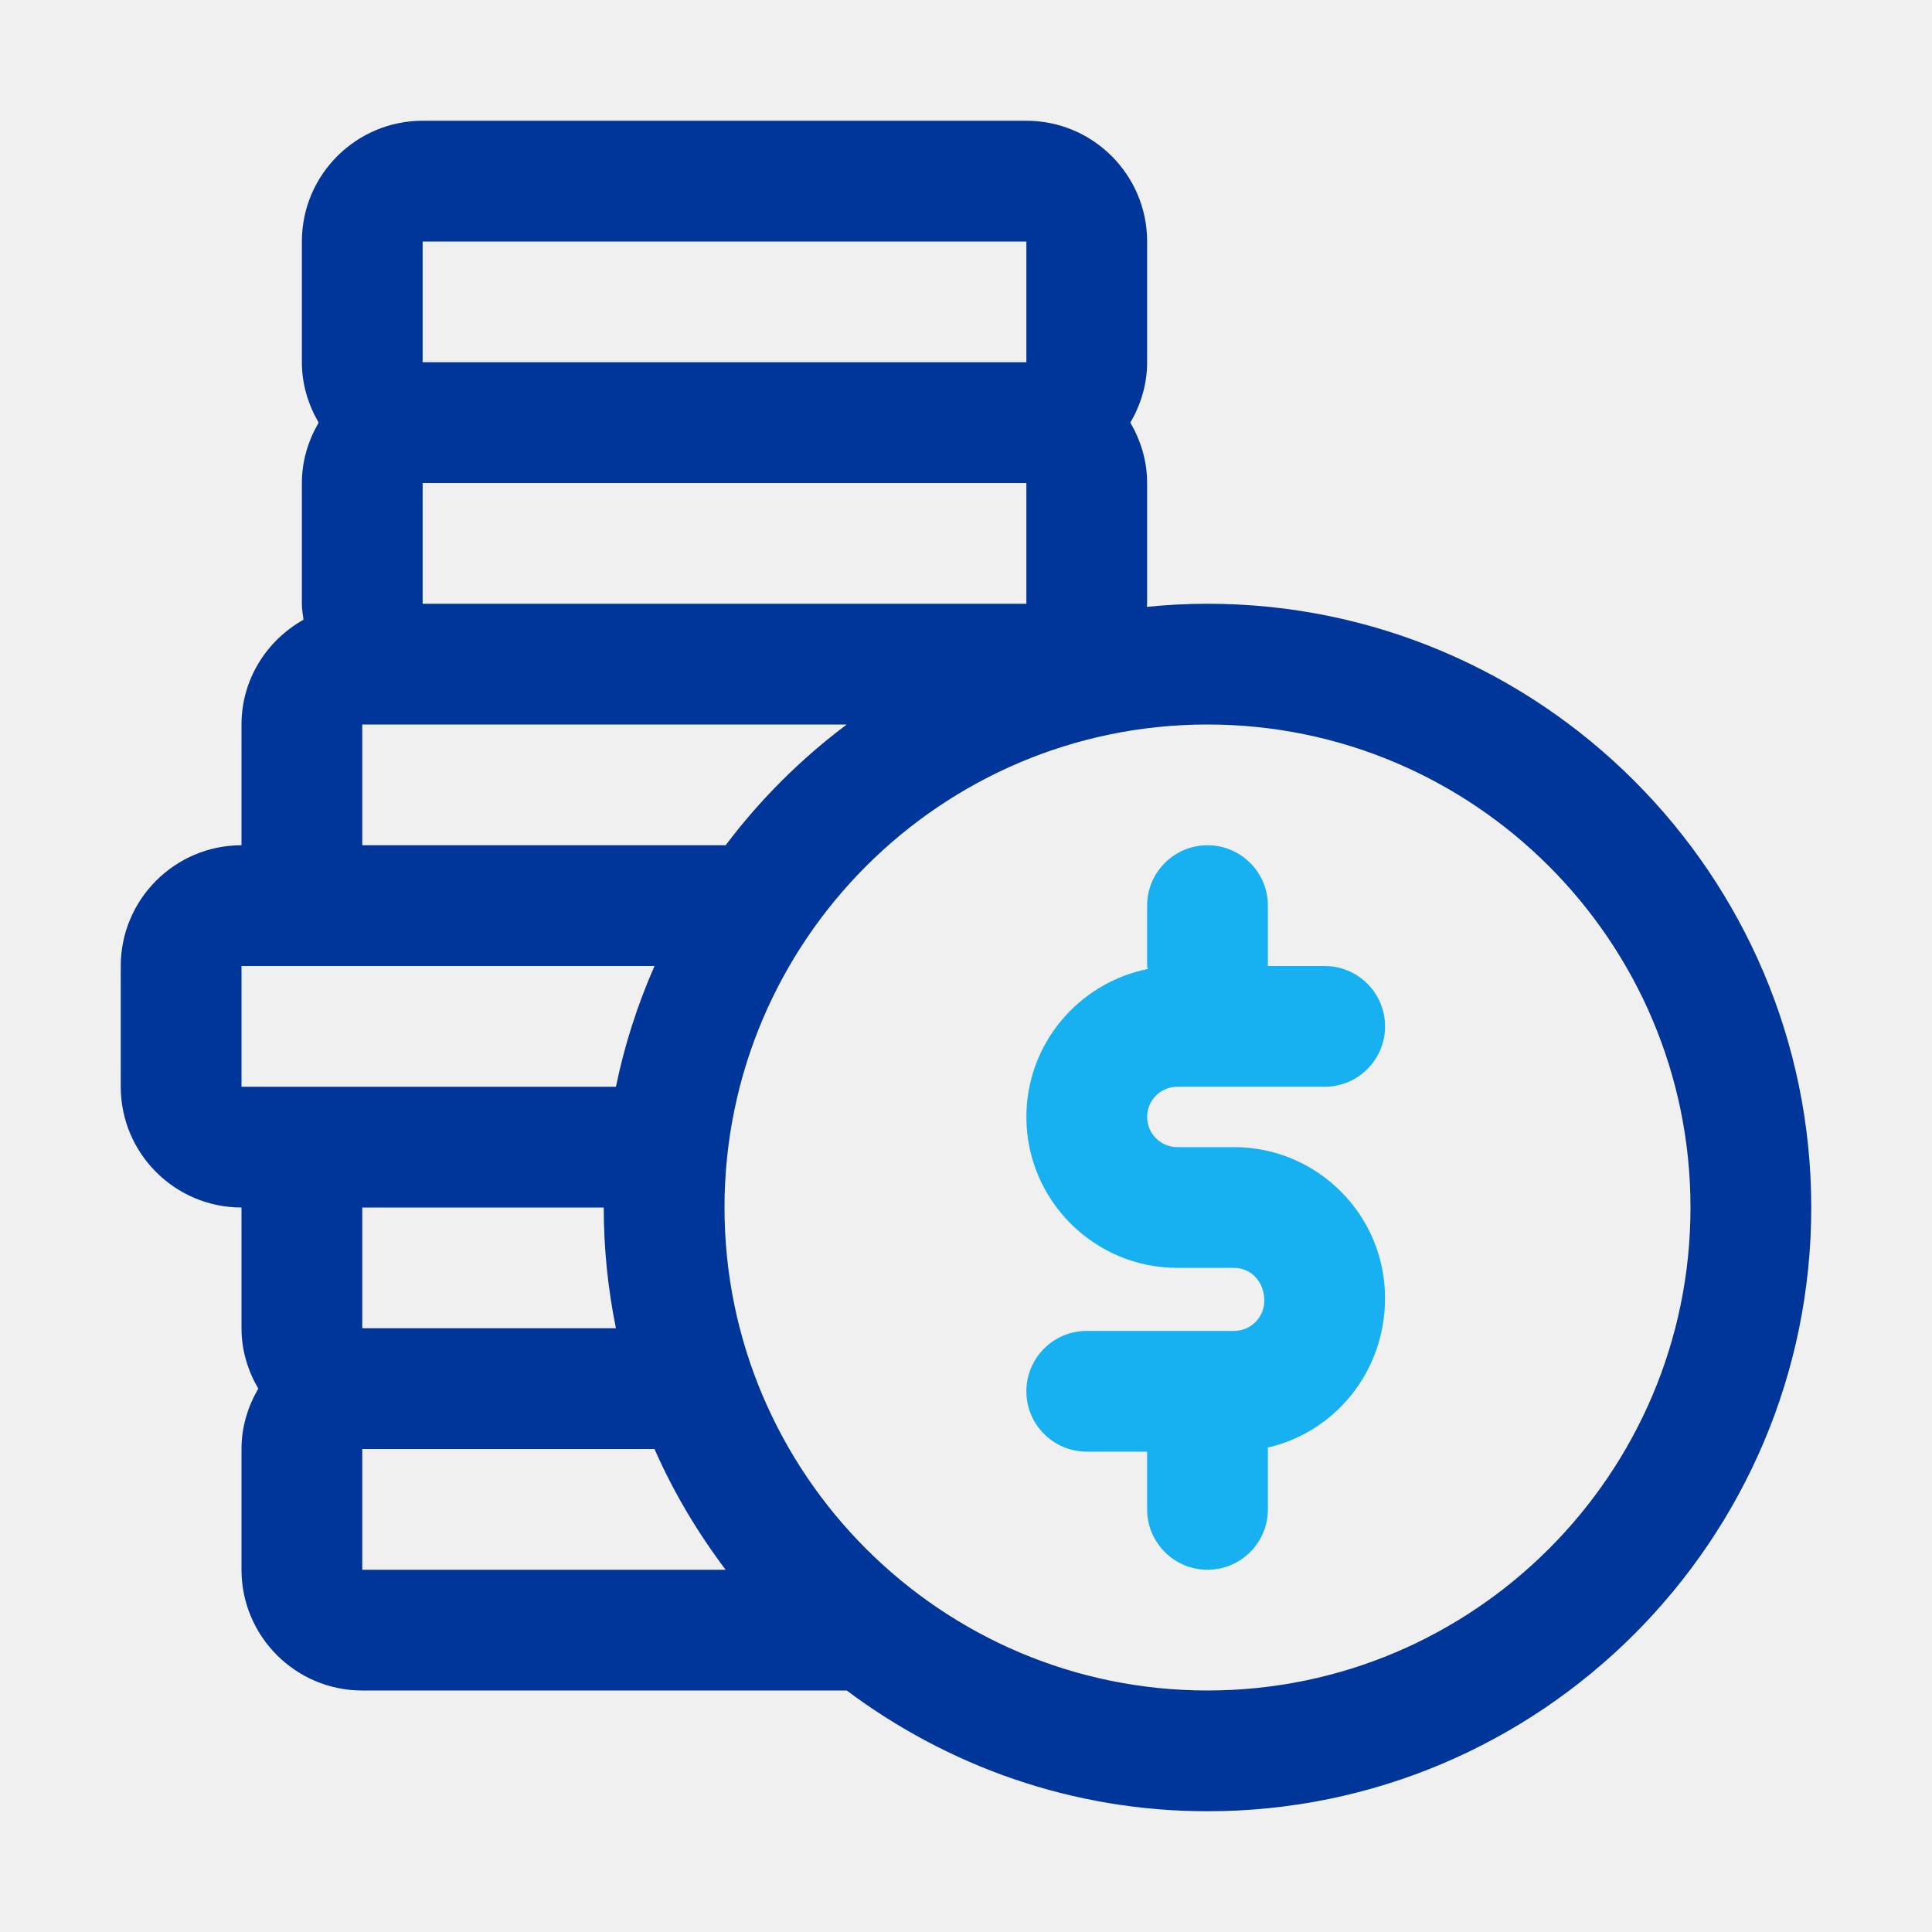
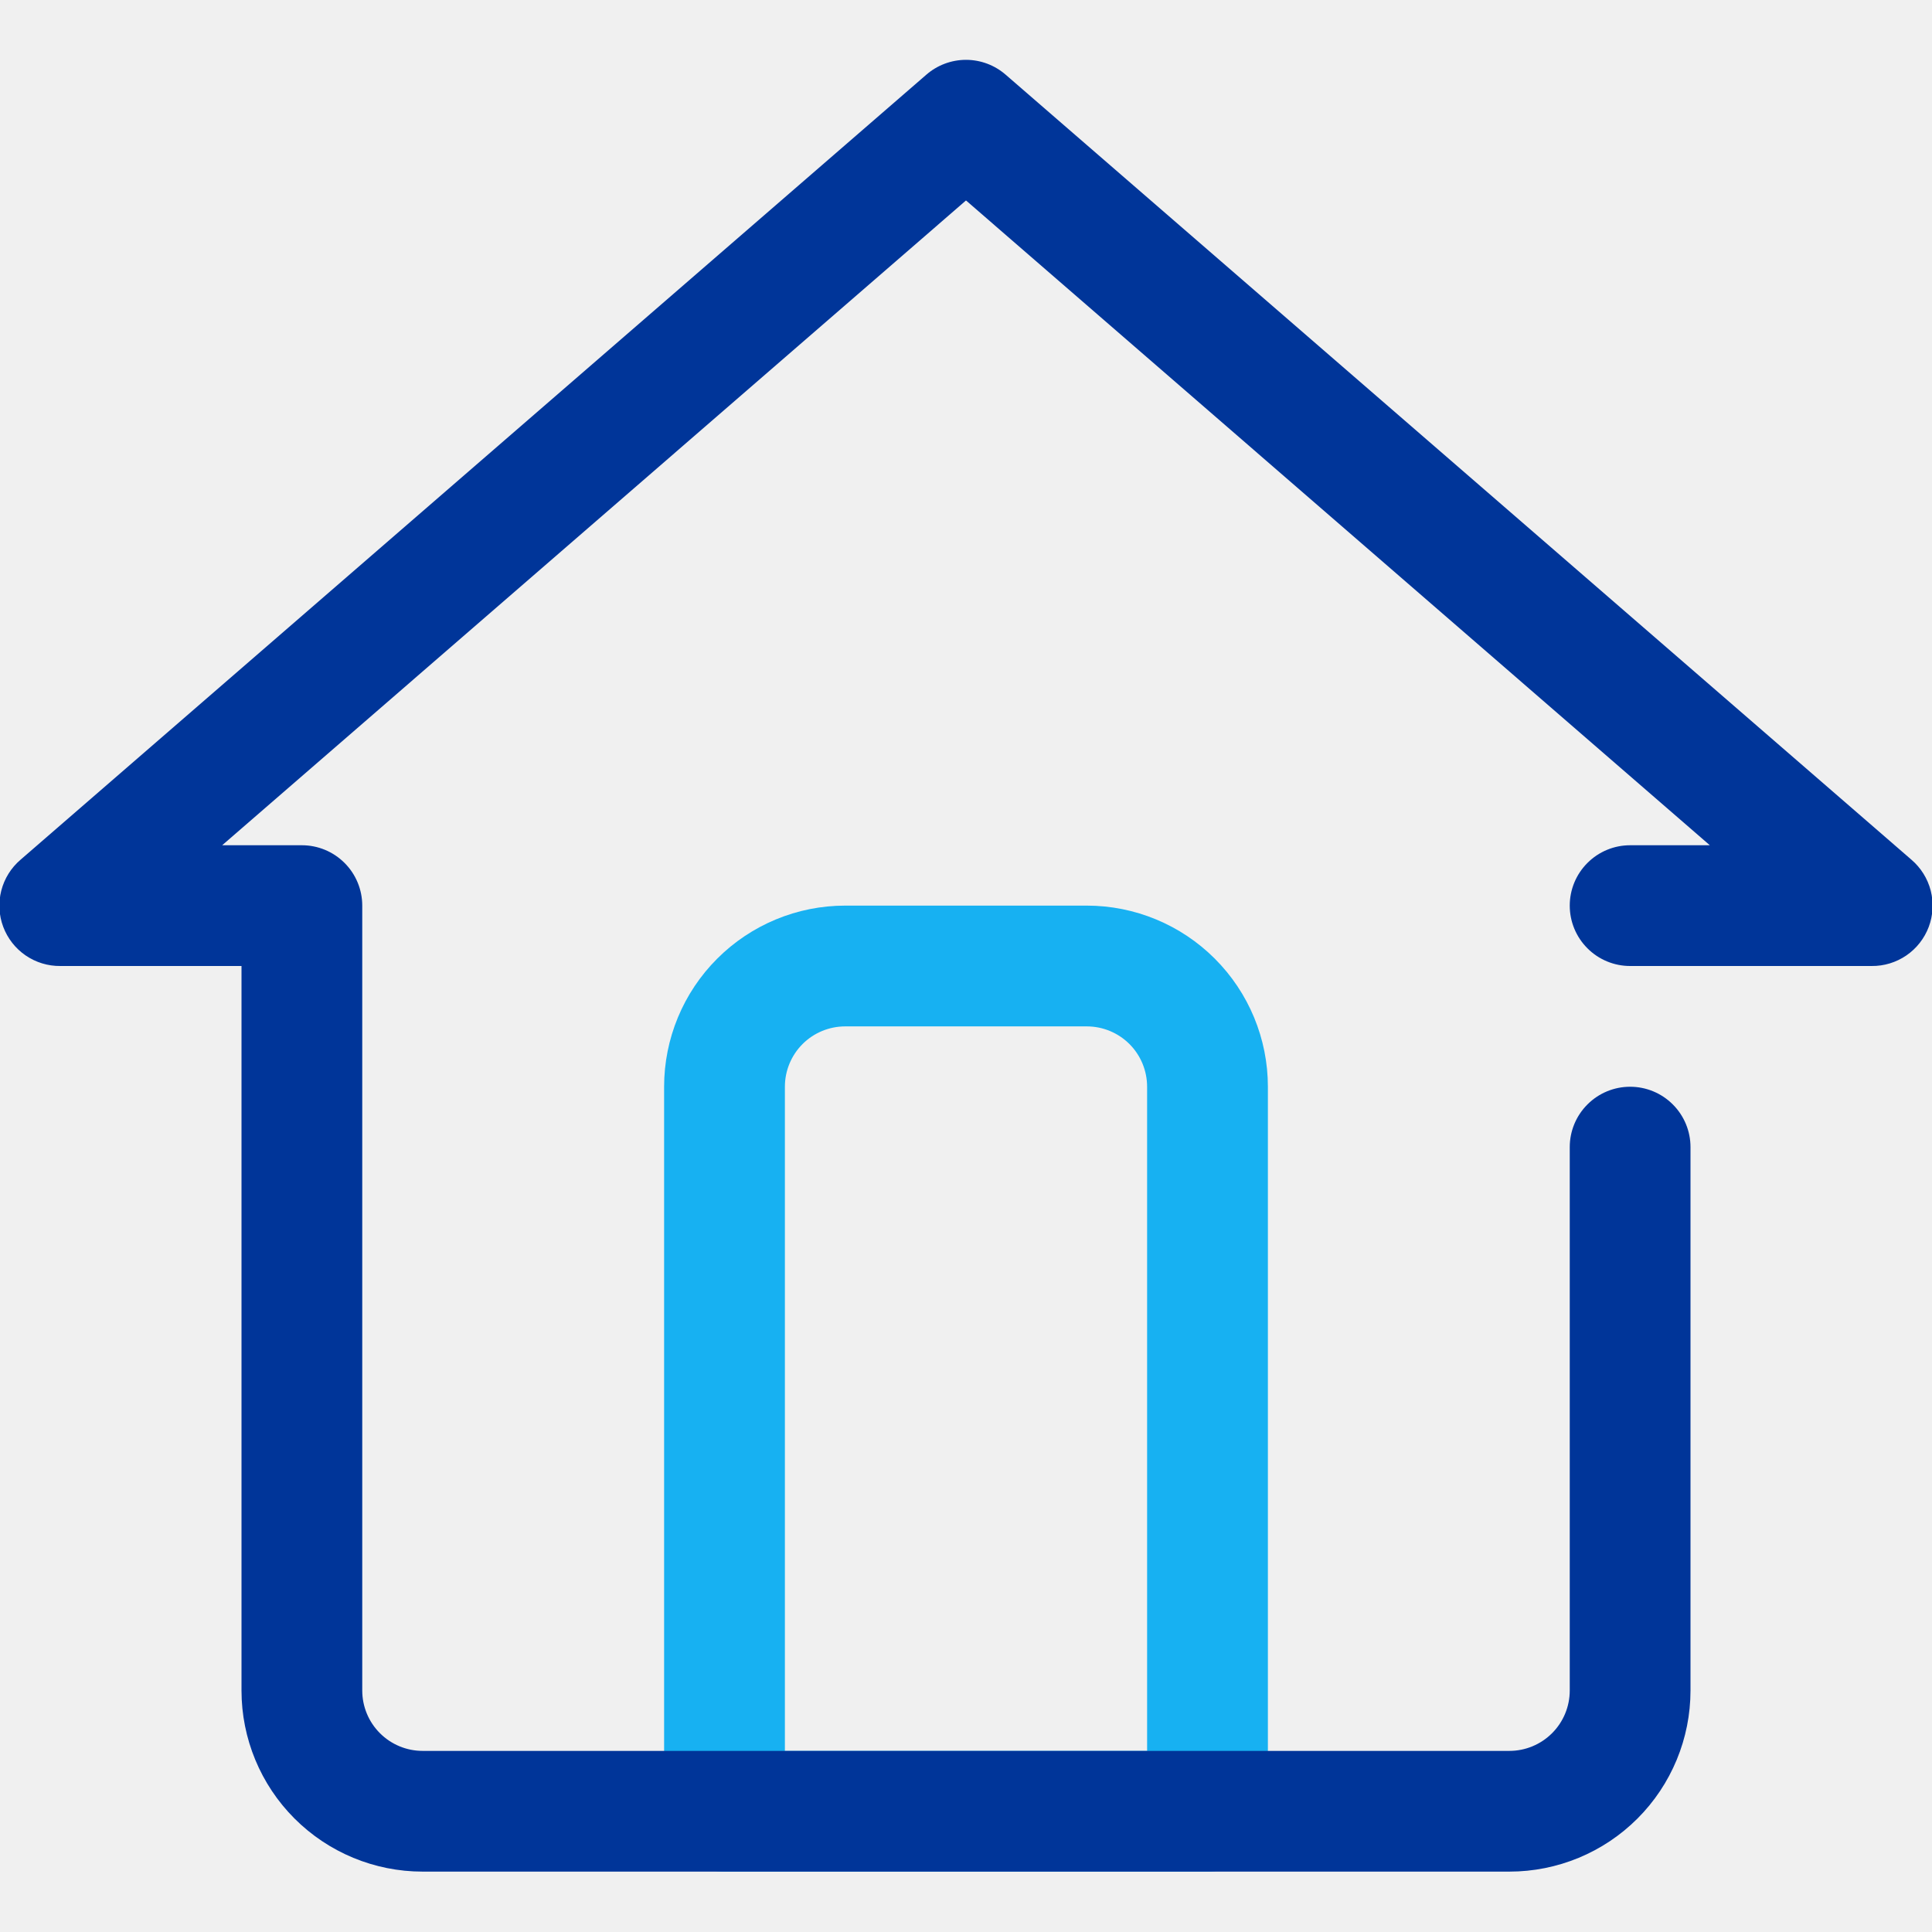
- <svg xmlns="http://www.w3.org/2000/svg" width="80" height="80" viewBox="0 0 80 80" fill="none">
-   <path d="M50 25C49.153 25 48.315 25.045 47.487 25.128C47.487 25.085 47.5 25.045 47.5 25V20C47.5 19.085 47.235 18.238 46.805 17.5C47.235 16.762 47.5 15.915 47.5 15V10C47.5 7.242 45.258 5 42.5 5H17.5C14.742 5 12.5 7.242 12.5 10V15C12.5 15.915 12.765 16.762 13.195 17.5C12.765 18.238 12.5 19.085 12.5 20V25C12.5 25.225 12.537 25.44 12.568 25.66C11.045 26.517 10 28.13 10 30V35C7.242 35 5 37.242 5 40V45C5 47.758 7.242 50 10 50V55C10 55.915 10.265 56.763 10.695 57.5C10.265 58.237 10 59.085 10 60V65C10 67.757 12.242 70 15 70H35.062C39.235 73.125 44.395 75 50 75C63.785 75 75 63.785 75 50C75 36.215 63.785 25 50 25ZM17.5 20H42.5V25H40H17.5V20ZM17.5 10H42.5V15H17.5V10ZM15 30H17.492H17.5H35.062C33.163 31.422 31.475 33.105 30.047 35H15V30ZM10 40H27.102C26.405 41.59 25.86 43.26 25.505 45H10V40ZM25 50C25 51.712 25.175 53.385 25.505 55H15V50H25ZM15 60H27.102C27.887 61.79 28.885 63.458 30.047 65H15V60ZM50 70C38.972 70 30 61.028 30 50C30 38.972 38.972 30 50 30C61.028 30 70 38.972 70 50C70 61.028 61.028 70 50 70Z" fill="#003599" />
-   <path d="M51.102 47.5H48.75C48.06 47.5 47.5 46.94 47.5 46.25C47.5 45.56 48.06 45 48.75 45H54.852C56.233 45 57.352 43.88 57.352 42.5C57.352 41.12 56.233 40 54.852 40H52.5V37.5C52.5 36.12 51.38 35 50 35C48.62 35 47.5 36.12 47.5 37.5V40C47.5 40.045 47.523 40.08 47.525 40.125C44.665 40.697 42.5 43.225 42.5 46.25C42.5 49.695 45.305 52.5 48.75 52.5H51.102C51.792 52.5 52.352 53.06 52.352 53.86C52.352 54.55 51.792 55.11 51.102 55.11H45C43.62 55.11 42.5 56.23 42.5 57.61C42.5 58.99 43.62 60.11 45 60.11H47.5V62.5C47.5 63.88 48.62 65 50 65C51.38 65 52.5 63.88 52.5 62.5V60C52.5 59.98 52.49 59.962 52.487 59.943C55.267 59.307 57.352 56.812 57.352 53.75C57.352 50.305 54.547 47.5 51.102 47.5Z" fill="#17B1F2" />
+ <svg xmlns="http://www.w3.org/2000/svg" width="70" height="70" viewBox="0 0 70 70" fill="none">
+   <g clip-path="url(#clip0_9_285)">
+     <path d="M43.75 67.812H26.25C25.67 67.812 25.113 67.582 24.703 67.172C24.293 66.762 24.062 66.205 24.062 65.625V39.375C24.062 37.635 24.754 35.965 25.985 34.735C27.215 33.504 28.884 32.812 30.625 32.812H39.375C41.115 32.812 42.785 33.504 44.015 34.735C45.246 35.965 45.938 37.635 45.938 39.375V65.625C45.938 66.205 45.707 66.762 45.297 67.172C44.887 67.582 44.33 67.812 43.75 67.812ZM28.438 63.438H41.562V39.375C41.562 38.795 41.332 38.238 40.922 37.828C40.512 37.418 39.955 37.188 39.375 37.188H30.625C30.045 37.188 29.488 37.418 29.078 37.828C28.668 38.238 28.438 38.795 28.438 39.375V63.438Z" fill="#17B1F2" />
+     <path d="M54.688 67.812H15.312C13.572 67.812 11.903 67.121 10.672 65.89C9.441 64.66 8.75 62.99 8.75 61.25V35H2.187C1.738 35.005 1.299 34.871 0.928 34.617C0.558 34.363 0.275 34.001 0.117 33.581C-0.041 33.16 -0.065 32.701 0.047 32.267C0.159 31.832 0.402 31.442 0.744 31.15L33.556 2.712C33.955 2.362 34.469 2.168 35 2.168C35.531 2.168 36.044 2.362 36.444 2.712L69.256 31.15C69.597 31.442 69.841 31.832 69.953 32.267C70.065 32.701 70.04 33.16 69.883 33.581C69.725 34.001 69.442 34.363 69.072 34.617C68.701 34.871 68.261 35.005 67.812 35H59.062C58.482 35 57.926 34.77 57.516 34.359C57.105 33.949 56.875 33.393 56.875 32.812C56.875 32.232 57.105 31.676 57.516 31.266C57.926 30.855 58.482 30.625 59.062 30.625H61.95L35 7.263L8.05 30.625H10.938C11.518 30.625 12.074 30.855 12.484 31.266C12.895 31.676 13.125 32.232 13.125 32.812V61.25C13.125 61.83 13.355 62.387 13.766 62.797C14.176 63.207 14.732 63.438 15.312 63.438H54.688C55.268 63.438 55.824 63.207 56.234 62.797C56.645 62.387 56.875 61.83 56.875 61.25V41.562C56.875 40.982 57.105 40.426 57.516 40.016C57.926 39.605 58.482 39.375 59.062 39.375C59.643 39.375 60.199 39.605 60.609 40.016C61.02 40.426 61.25 40.982 61.25 41.562V61.25C61.25 62.99 60.559 64.66 59.328 65.89C58.097 67.121 56.428 67.812 54.688 67.812Z" fill="#003599" />
+   </g>
+   <defs>
+     <clipPath id="clip0_9_285">
+       <rect width="70" height="70" fill="white" />
+     </clipPath>
+   </defs>
</svg>
